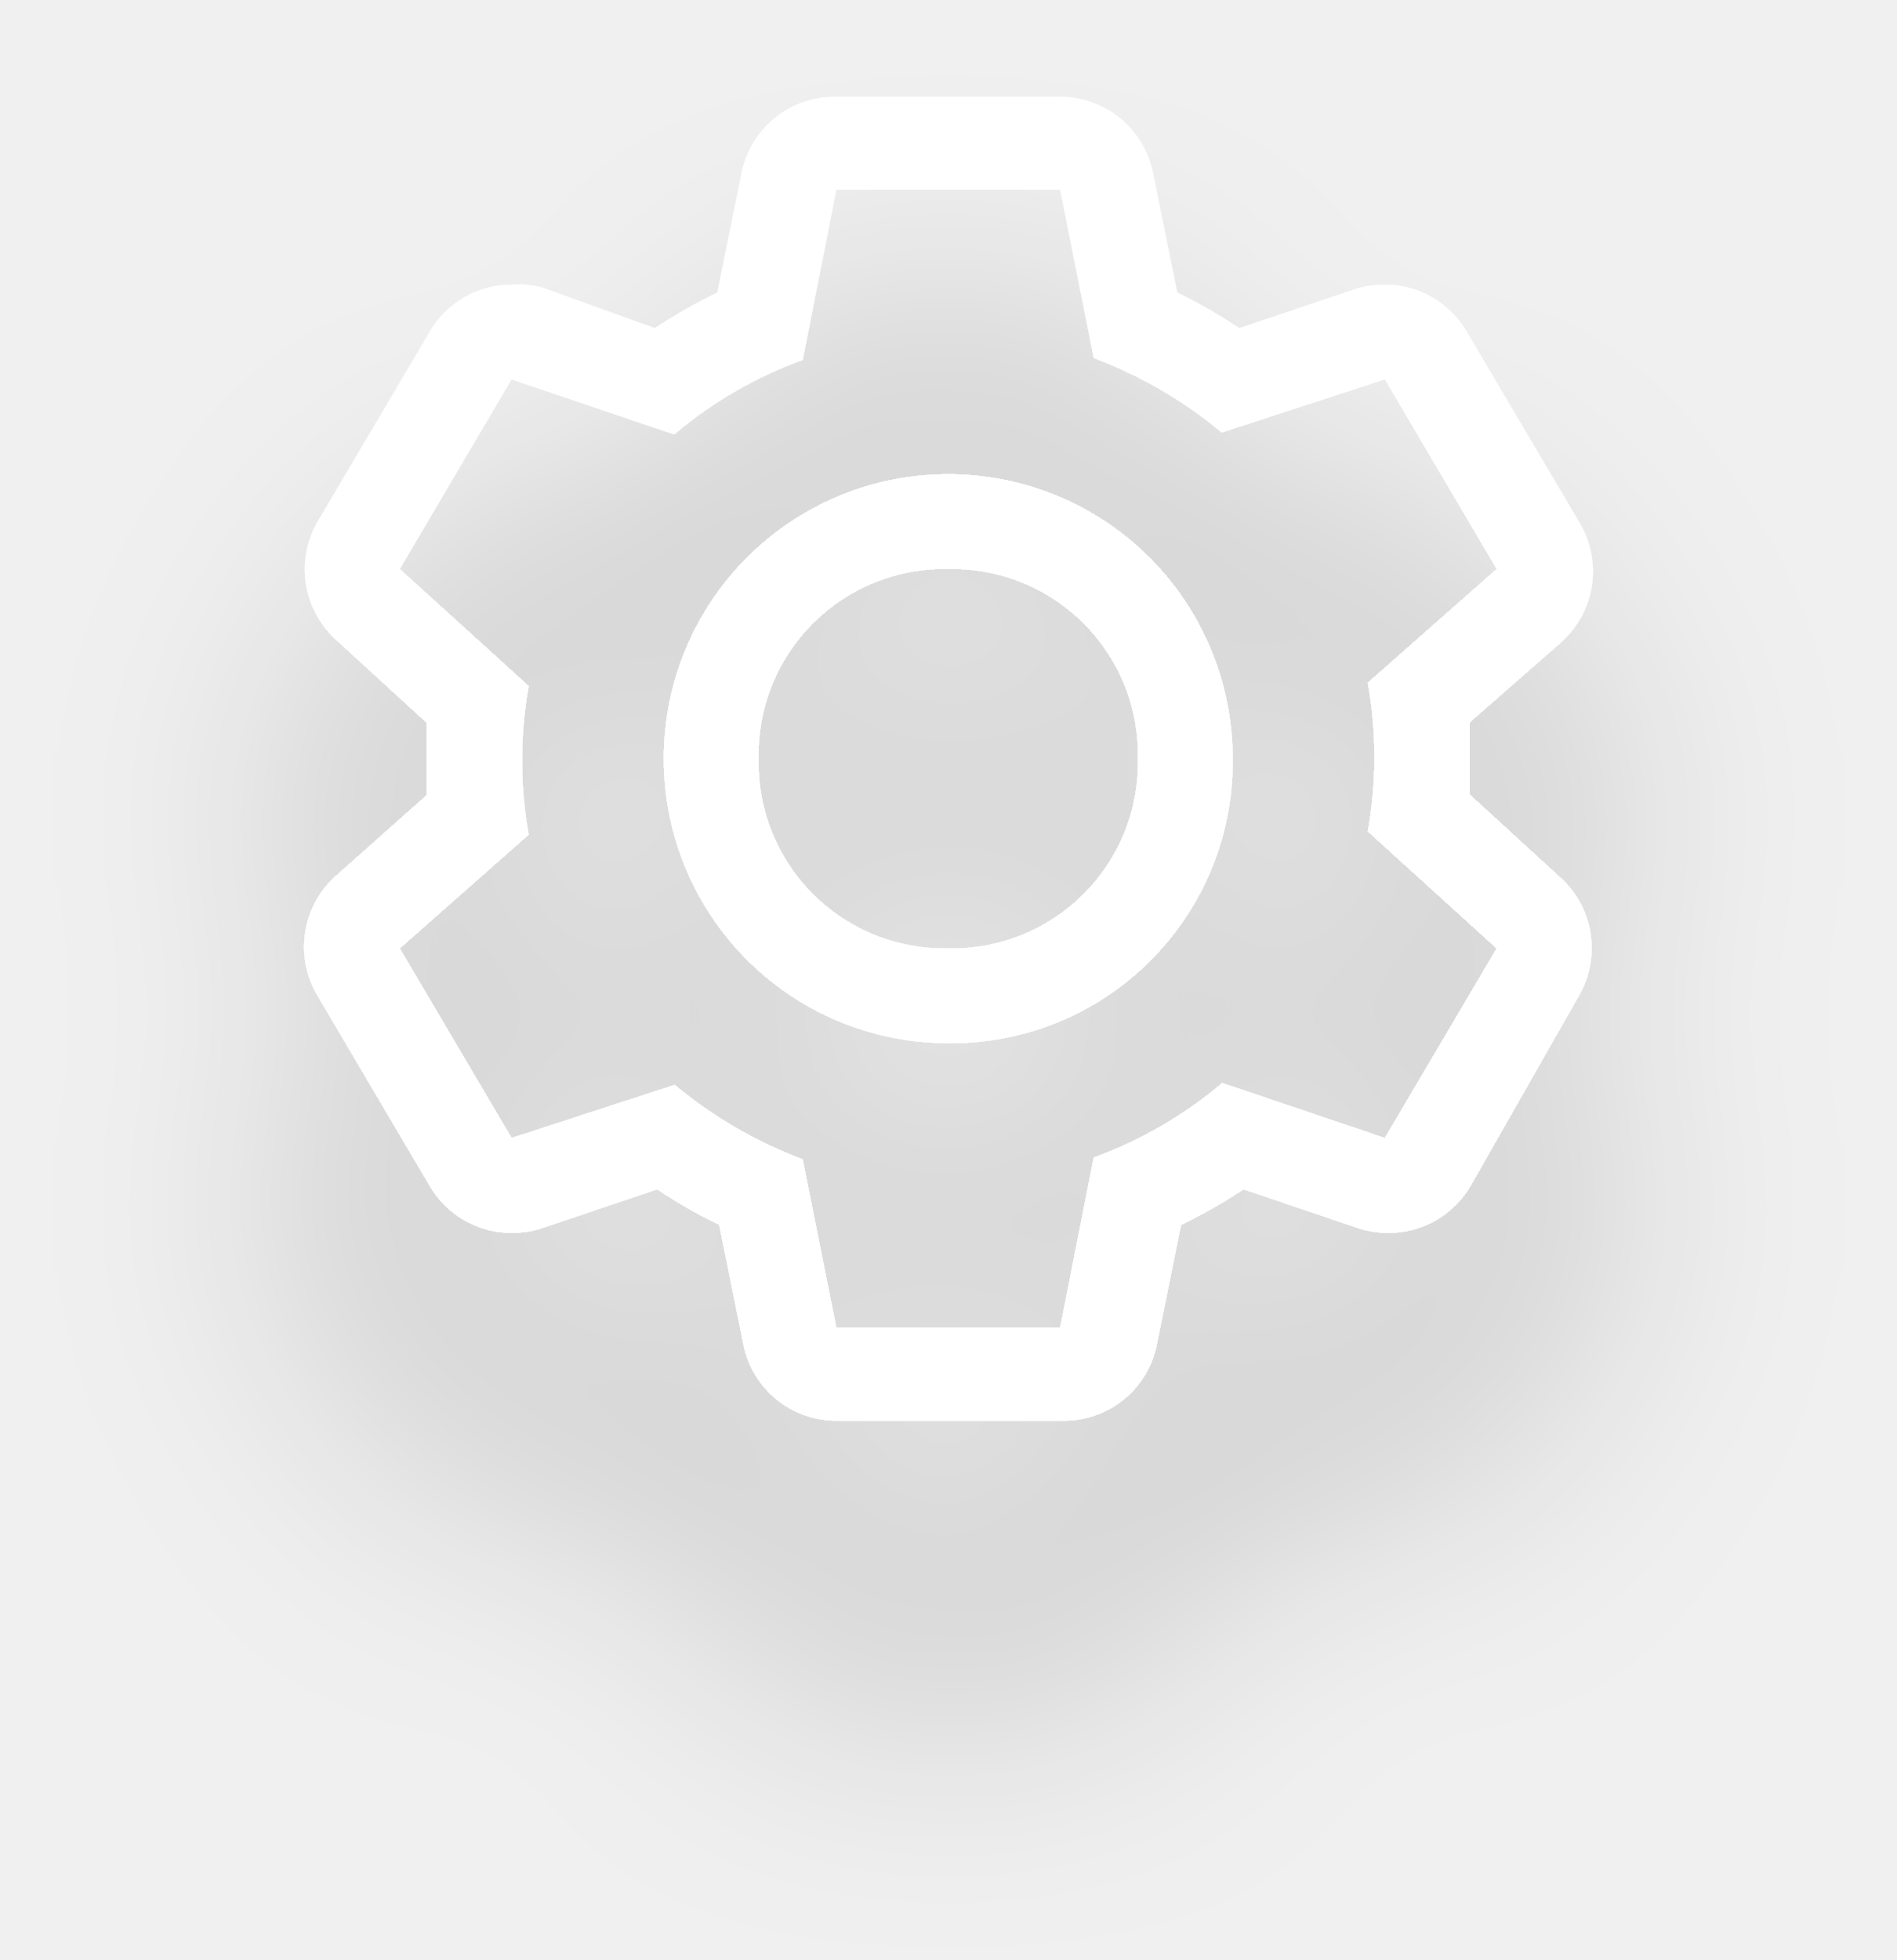
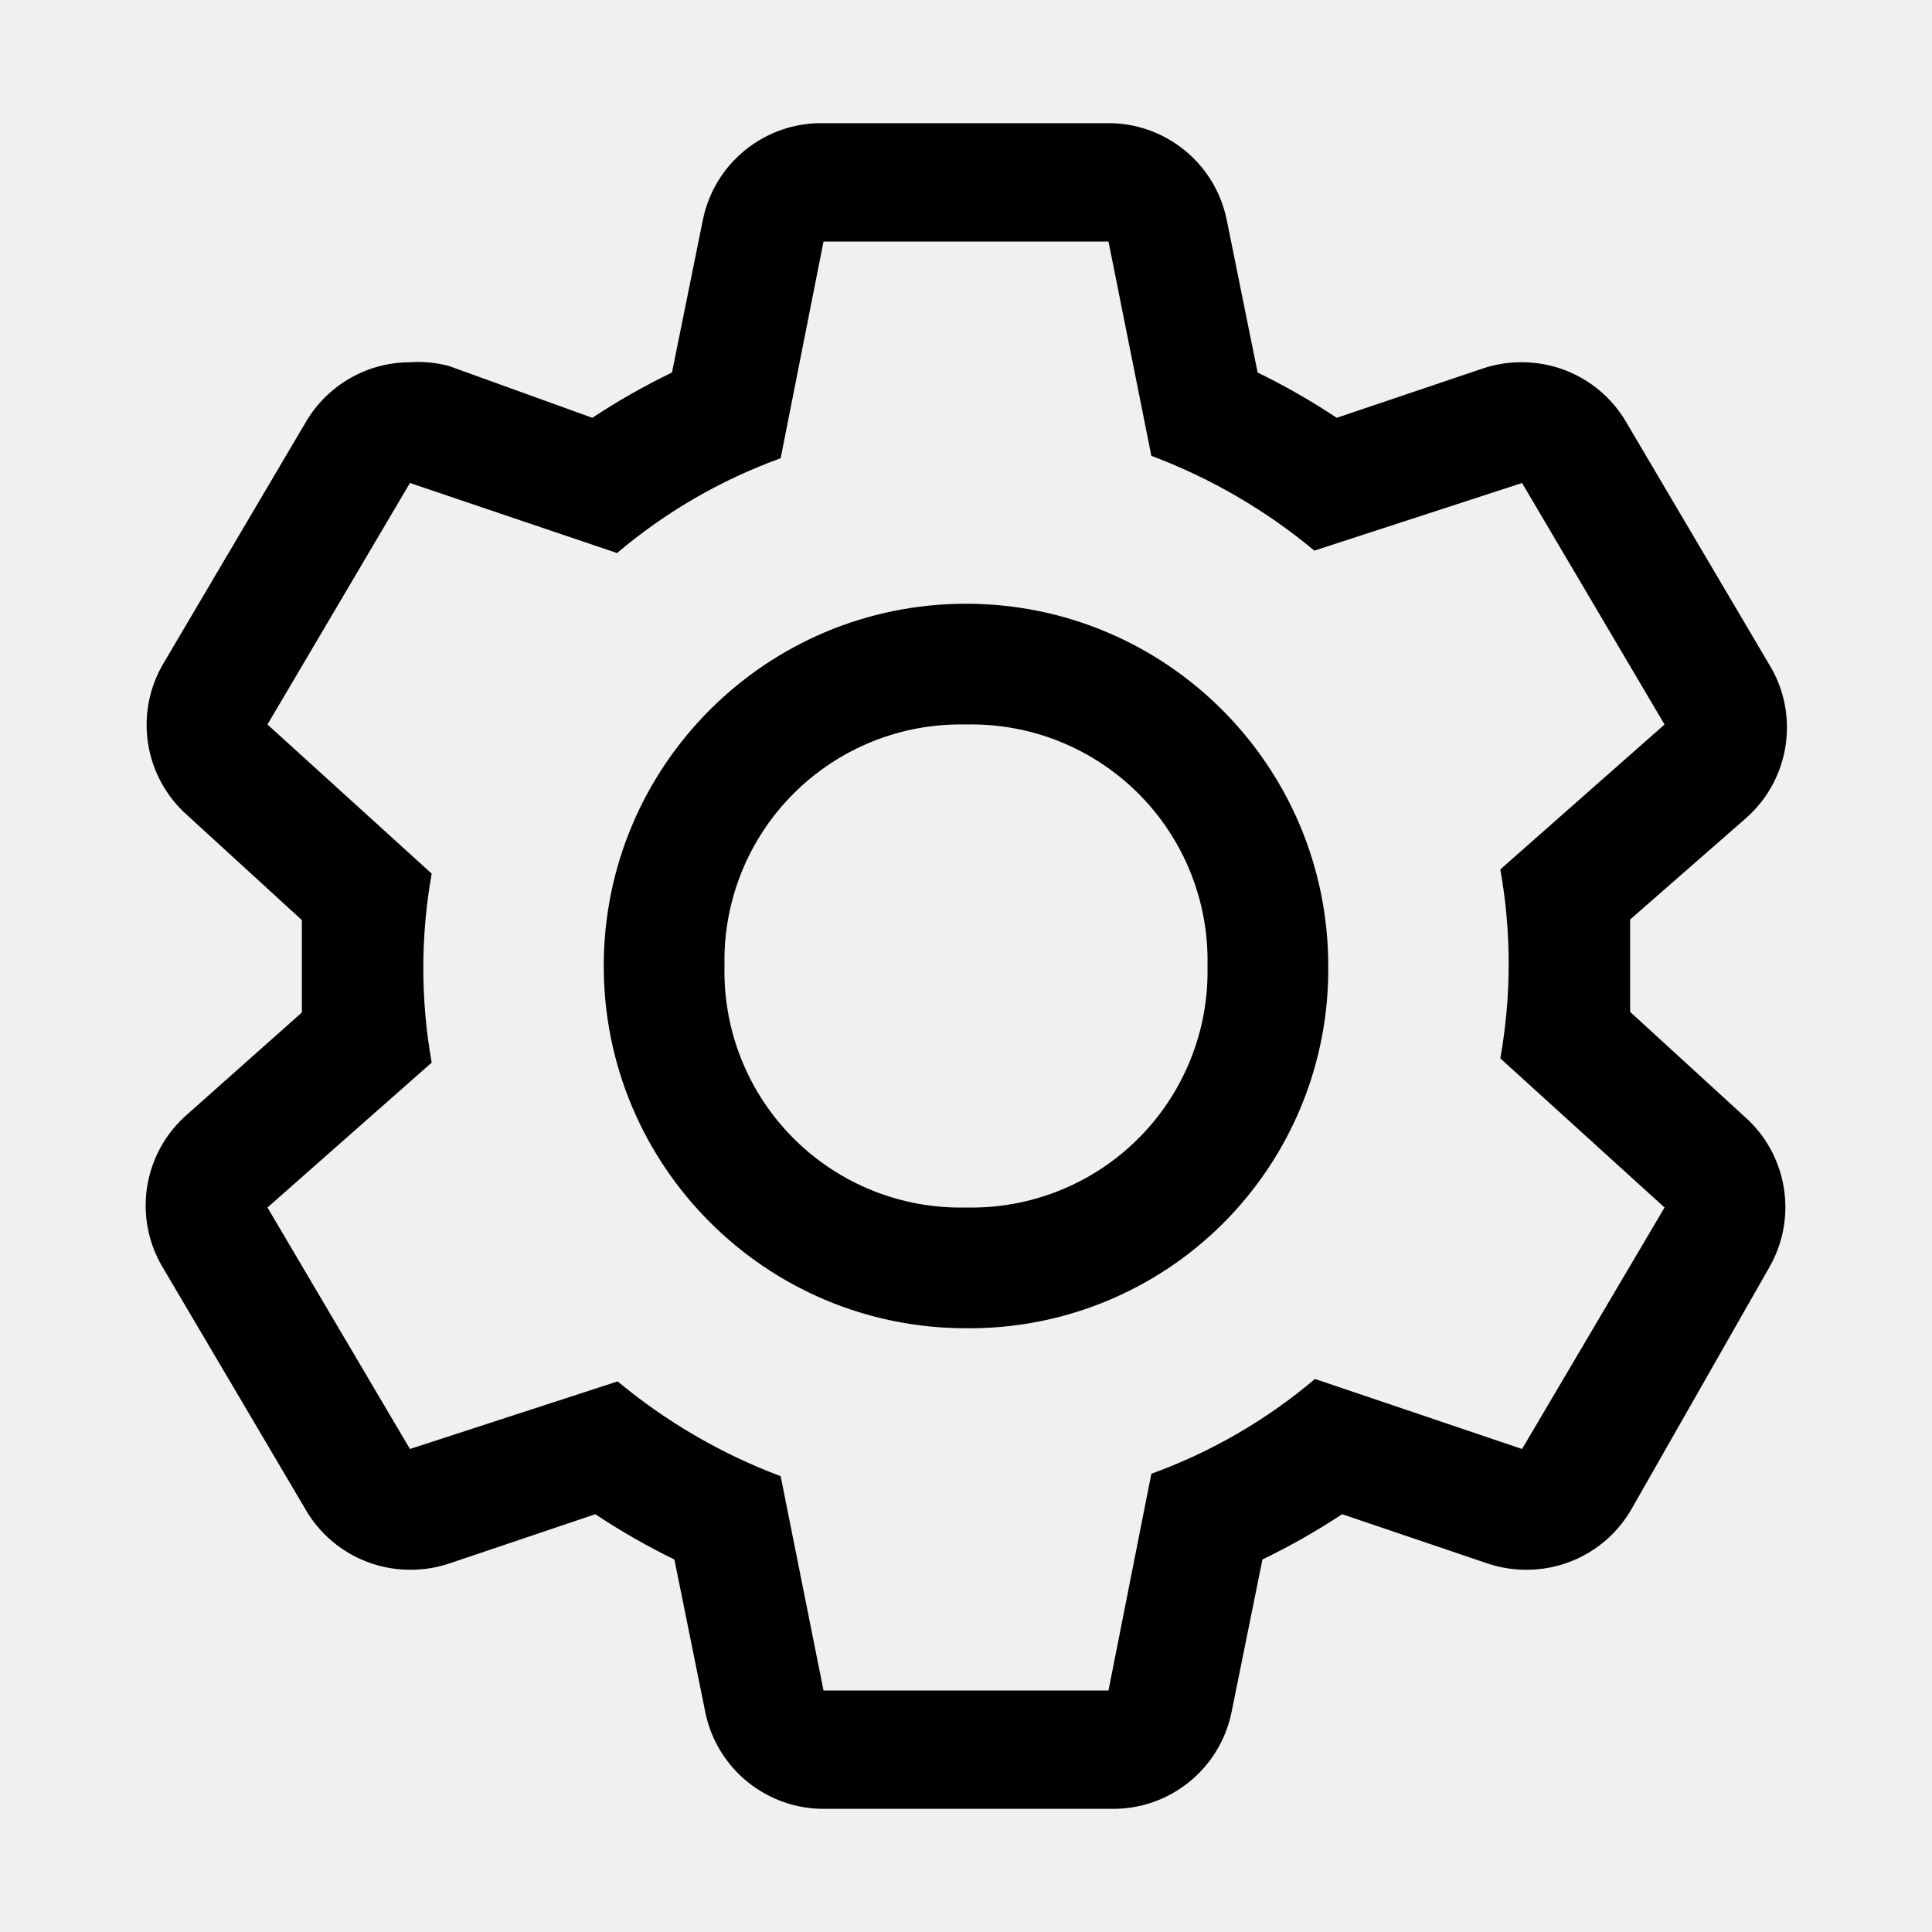
- <svg xmlns="http://www.w3.org/2000/svg" width="30" height="31" viewBox="0 0 30 31" fill="white">
-   <g filter="url(#filter0_d_540_742)">
-     <path d="M23.25 12.57V11.422L24.69 10.162C24.955 9.929 25.13 9.608 25.182 9.258C25.234 8.908 25.161 8.551 24.975 8.25L23.205 5.25C23.073 5.022 22.884 4.833 22.657 4.701C22.429 4.57 22.171 4.5 21.907 4.5C21.744 4.499 21.582 4.524 21.427 4.575L19.605 5.19C19.29 4.981 18.962 4.793 18.622 4.628L18.24 2.737C18.171 2.392 17.983 2.082 17.709 1.861C17.435 1.641 17.092 1.523 16.74 1.53H13.23C12.878 1.523 12.535 1.641 12.261 1.861C11.986 2.082 11.799 2.392 11.73 2.737L11.347 4.628C11.005 4.793 10.675 4.981 10.357 5.19L8.572 4.545C8.416 4.504 8.254 4.489 8.092 4.5C7.829 4.5 7.571 4.57 7.343 4.701C7.116 4.833 6.926 5.022 6.795 5.25L5.025 8.25C4.85 8.551 4.785 8.903 4.841 9.246C4.897 9.59 5.071 9.903 5.332 10.133L6.75 11.43V12.578L5.332 13.838C5.063 14.069 4.885 14.387 4.829 14.738C4.772 15.088 4.842 15.446 5.025 15.75L6.795 18.75C6.926 18.978 7.116 19.167 7.343 19.299C7.571 19.43 7.829 19.5 8.092 19.5C8.255 19.501 8.418 19.476 8.572 19.425L10.395 18.81C10.71 19.019 11.038 19.207 11.377 19.372L11.76 21.262C11.829 21.608 12.016 21.918 12.291 22.139C12.565 22.36 12.908 22.477 13.26 22.47H16.8C17.152 22.477 17.495 22.36 17.769 22.139C18.044 21.918 18.231 21.608 18.3 21.262L18.682 19.372C19.024 19.207 19.355 19.019 19.672 18.81L21.487 19.425C21.642 19.476 21.804 19.501 21.967 19.5C22.23 19.5 22.489 19.43 22.717 19.299C22.944 19.167 23.133 18.978 23.265 18.75L24.975 15.75C25.15 15.449 25.215 15.097 25.159 14.754C25.103 14.41 24.929 14.097 24.667 13.867L23.25 12.57ZM21.907 18L19.335 17.13C18.733 17.64 18.044 18.039 17.302 18.308L16.77 21H13.23L12.697 18.337C11.961 18.061 11.277 17.663 10.672 17.16L8.092 18L6.322 15L8.362 13.2C8.224 12.424 8.224 11.629 8.362 10.852L6.322 9L8.092 6L10.665 6.87C11.267 6.36 11.955 5.961 12.697 5.692L13.23 3H16.77L17.302 5.662C18.039 5.939 18.723 6.337 19.327 6.84L21.907 6L23.677 9L21.637 10.8C21.776 11.576 21.776 12.371 21.637 13.148L23.677 15L21.907 18Z" fill="white" />
-     <path d="M15 16.5C14.11 16.5 13.24 16.236 12.5 15.742C11.76 15.247 11.183 14.544 10.842 13.722C10.502 12.9 10.413 11.995 10.586 11.122C10.76 10.249 11.189 9.447 11.818 8.818C12.447 8.189 13.249 7.76 14.122 7.586C14.995 7.413 15.9 7.502 16.722 7.843C17.544 8.183 18.247 8.76 18.742 9.5C19.236 10.24 19.5 11.11 19.5 12C19.506 12.593 19.394 13.181 19.17 13.729C18.946 14.278 18.614 14.776 18.195 15.195C17.776 15.614 17.278 15.946 16.729 16.17C16.18 16.394 15.593 16.506 15 16.5ZM15 9C14.604 8.991 14.209 9.062 13.841 9.21C13.473 9.357 13.139 9.578 12.858 9.858C12.578 10.139 12.357 10.473 12.21 10.841C12.062 11.209 11.991 11.604 12 12C11.991 12.396 12.062 12.791 12.21 13.159C12.357 13.527 12.578 13.861 12.858 14.142C13.139 14.422 13.473 14.643 13.841 14.79C14.209 14.938 14.604 15.009 15 15C15.396 15.009 15.791 14.938 16.159 14.79C16.527 14.643 16.861 14.422 17.142 14.142C17.422 13.861 17.643 13.527 17.791 13.159C17.938 12.791 18.009 12.396 18 12C18.009 11.604 17.938 11.209 17.791 10.841C17.643 10.473 17.422 10.139 17.142 9.858C16.861 9.578 16.527 9.357 16.159 9.21C15.791 9.062 15.396 8.991 15 9Z" fill="white" />
-   </g>
-   <defs>
-     <filter id="filter0_d_540_742" x="-1" y="0" width="32" height="32" filterUnits="userSpaceOnUse" color-interpolation-filters="sRGB">
-       <feFlood flood-opacity="0" result="BackgroundImageFix" />
-       <feColorMatrix in="SourceAlpha" type="matrix" values="0 0 0 0 0 0 0 0 0 0 0 0 0 0 0 0 0 0 127 0" result="hardAlpha" />
-       <feOffset dy="4" />
-       <feGaussianBlur stdDeviation="2" />
-       <feComposite in2="hardAlpha" operator="out" />
-       <feColorMatrix type="matrix" values="0 0 0 0 0 0 0 0 0 0 0 0 0 0 0 0 0 0 0.25 0" />
-       <feBlend mode="normal" in2="BackgroundImageFix" result="effect1_dropShadow_540_742" />
-       <feBlend mode="normal" in="SourceGraphic" in2="effect1_dropShadow_540_742" result="shape" />
-     </filter>
-   </defs>
+ <svg xmlns="http://www.w3.org/2000/svg" width="64" height="64" viewBox="0 0 32 32">
+   <path fill="#000000" d="M27 16.76v-1.53l1.92-1.68A2 2 0 0 0 29.3 11l-2.36-4a2 2 0 0 0-1.73-1a2 2 0 0 0-.64.1l-2.43.82a11.35 11.35 0 0 0-1.31-.75l-.51-2.52a2 2 0 0 0-2-1.61h-4.68a2 2 0 0 0-2 1.61l-.51 2.52a11.48 11.48 0 0 0-1.32.75l-2.38-.86A2 2 0 0 0 6.79 6a2 2 0 0 0-1.73 1L2.7 11a2 2 0 0 0 .41 2.51L5 15.24v1.53l-1.89 1.68A2 2 0 0 0 2.7 21l2.36 4a2 2 0 0 0 1.73 1a2 2 0 0 0 .64-.1l2.43-.82a11.35 11.35 0 0 0 1.31.75l.51 2.52a2 2 0 0 0 2 1.61h4.72a2 2 0 0 0 2-1.61l.51-2.52a11.48 11.48 0 0 0 1.32-.75l2.42.82a2 2 0 0 0 .64.1a2 2 0 0 0 1.73-1l2.28-4a2 2 0 0 0-.41-2.51ZM25.21 24l-3.43-1.16a8.86 8.86 0 0 1-2.71 1.57L18.36 28h-4.72l-.71-3.55a9.36 9.36 0 0 1-2.7-1.57L6.79 24l-2.36-4l2.72-2.4a8.9 8.9 0 0 1 0-3.13L4.43 12l2.36-4l3.43 1.16a8.86 8.86 0 0 1 2.71-1.57L13.64 4h4.72l.71 3.55a9.36 9.36 0 0 1 2.7 1.57L25.21 8l2.36 4l-2.72 2.4a8.9 8.9 0 0 1 0 3.13L27.57 20Z" />
+   <path fill="#000000" d="M16 22a6 6 0 1 1 6-6a5.94 5.94 0 0 1-6 6Zm0-10a3.91 3.91 0 0 0-4 4a3.91 3.91 0 0 0 4 4a3.91 3.91 0 0 0 4-4a3.91 3.91 0 0 0-4-4Z" />
</svg>
